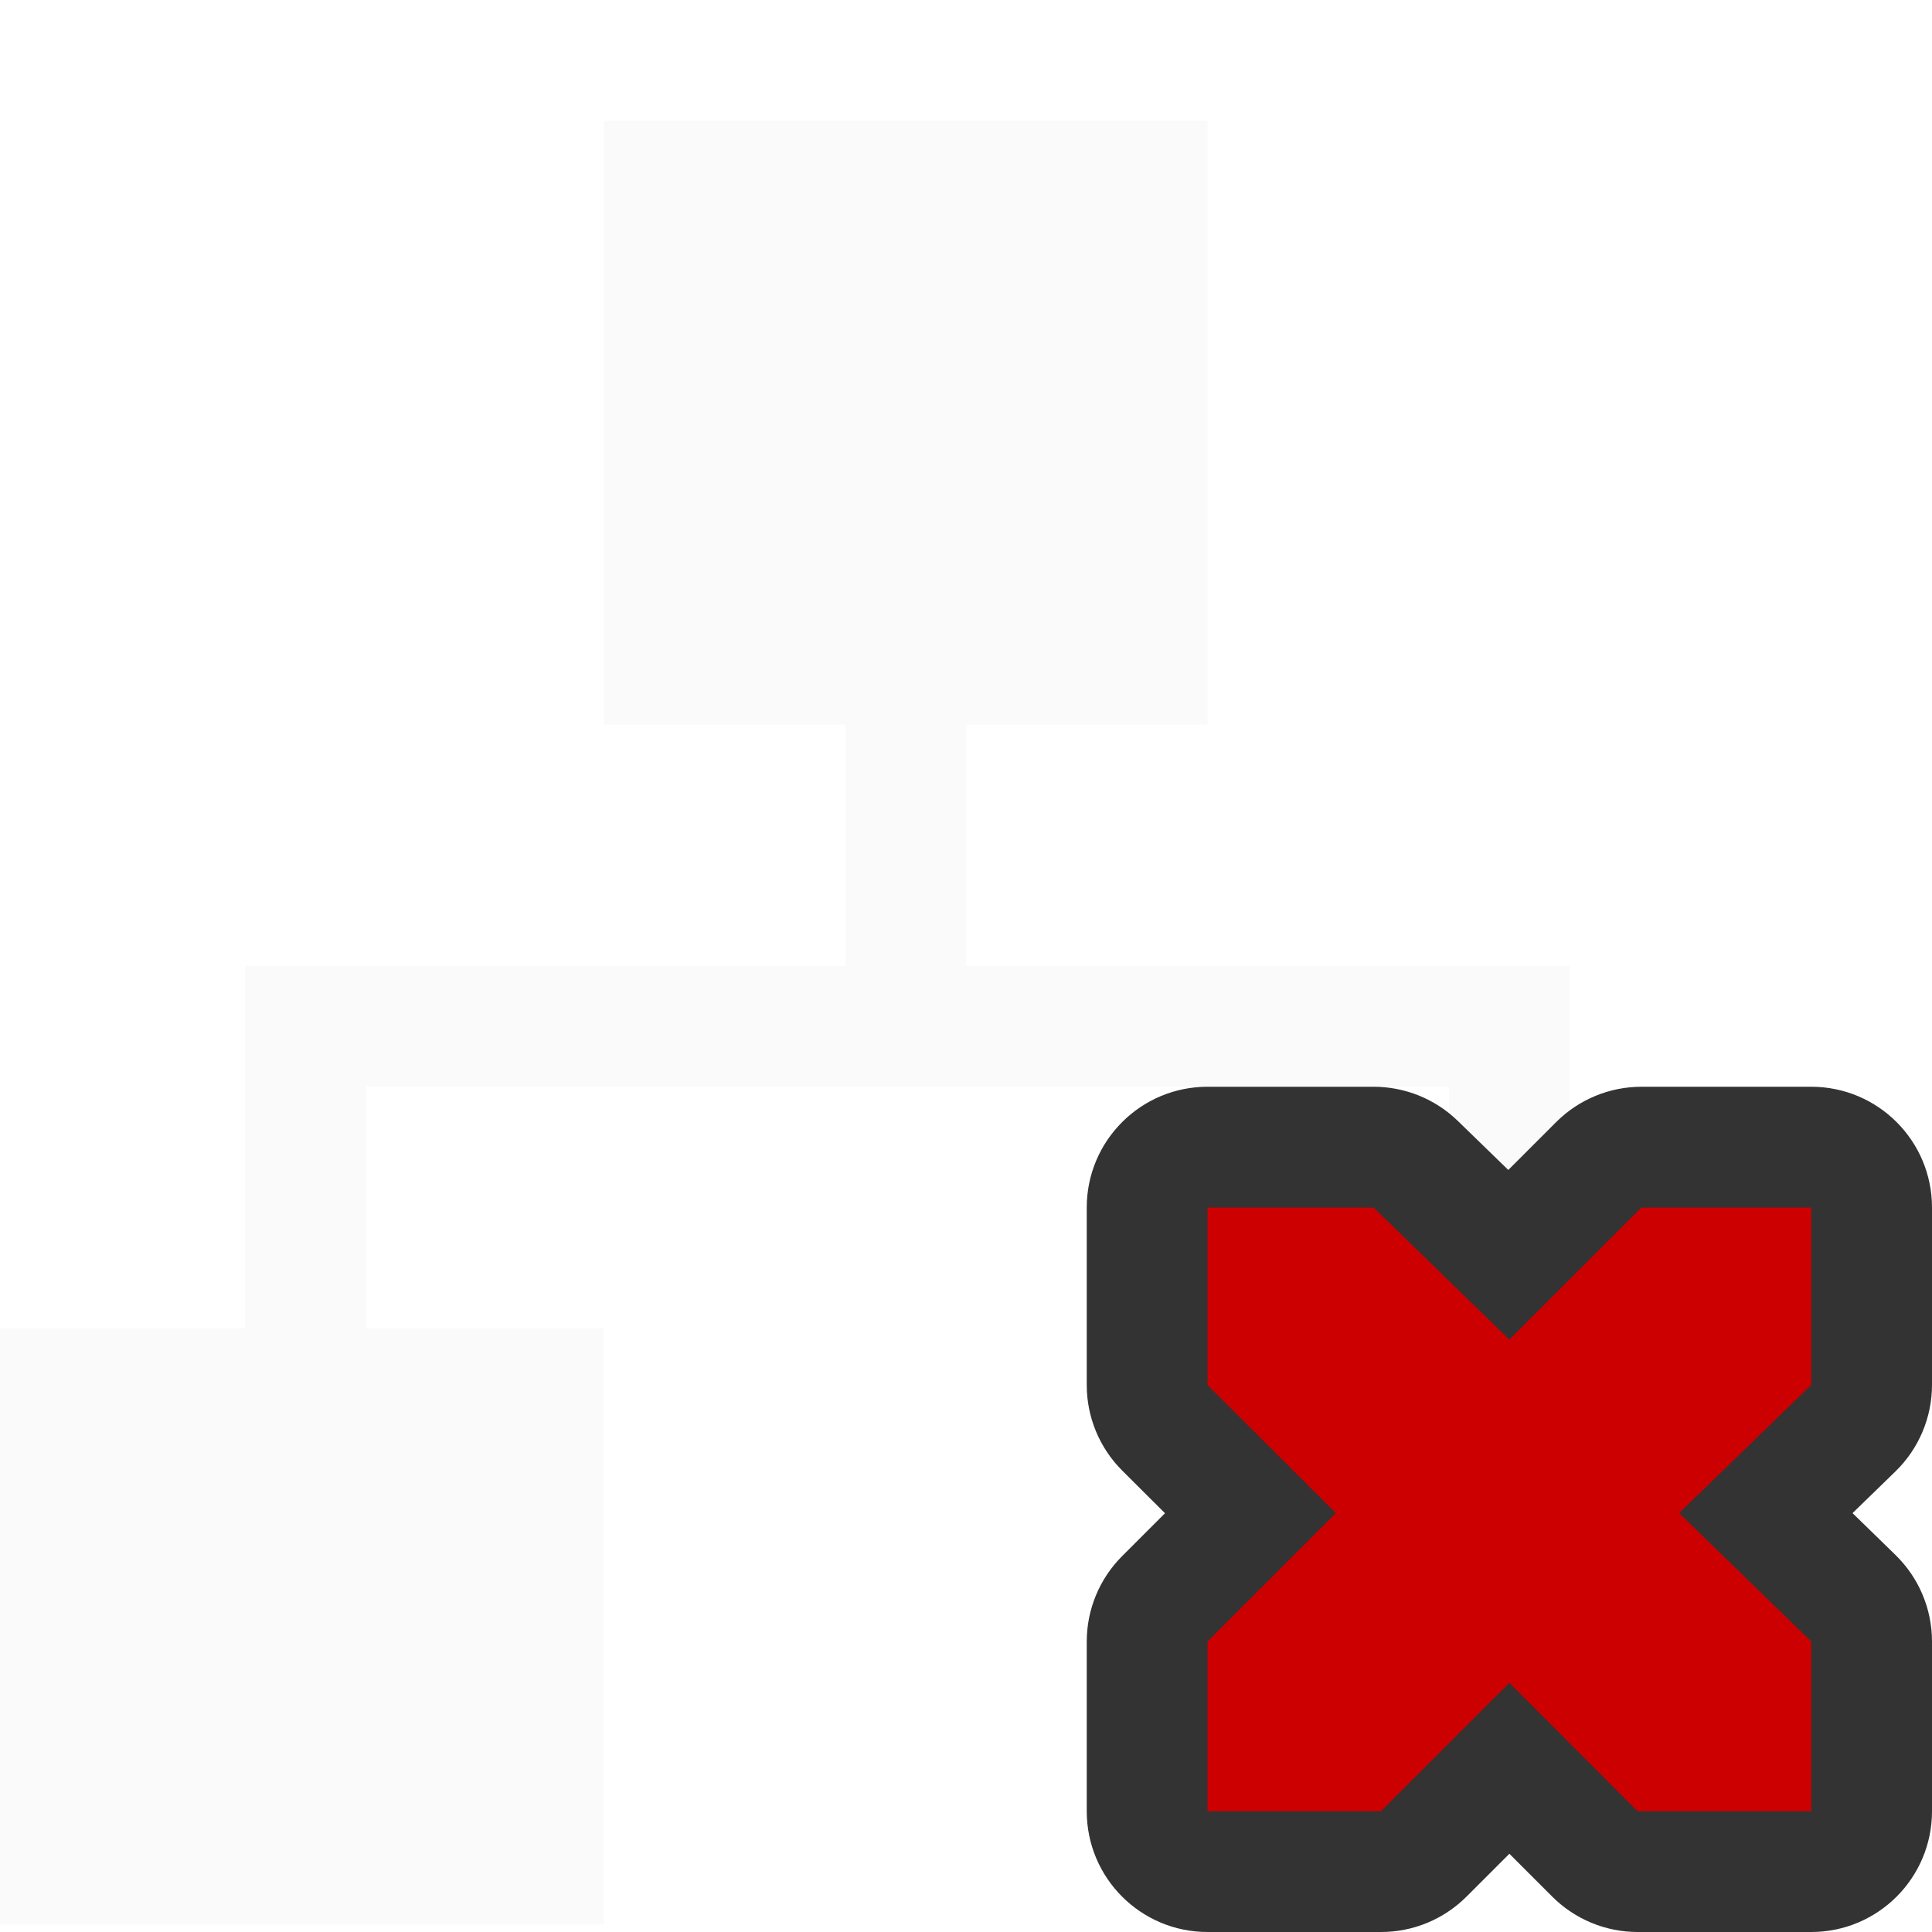
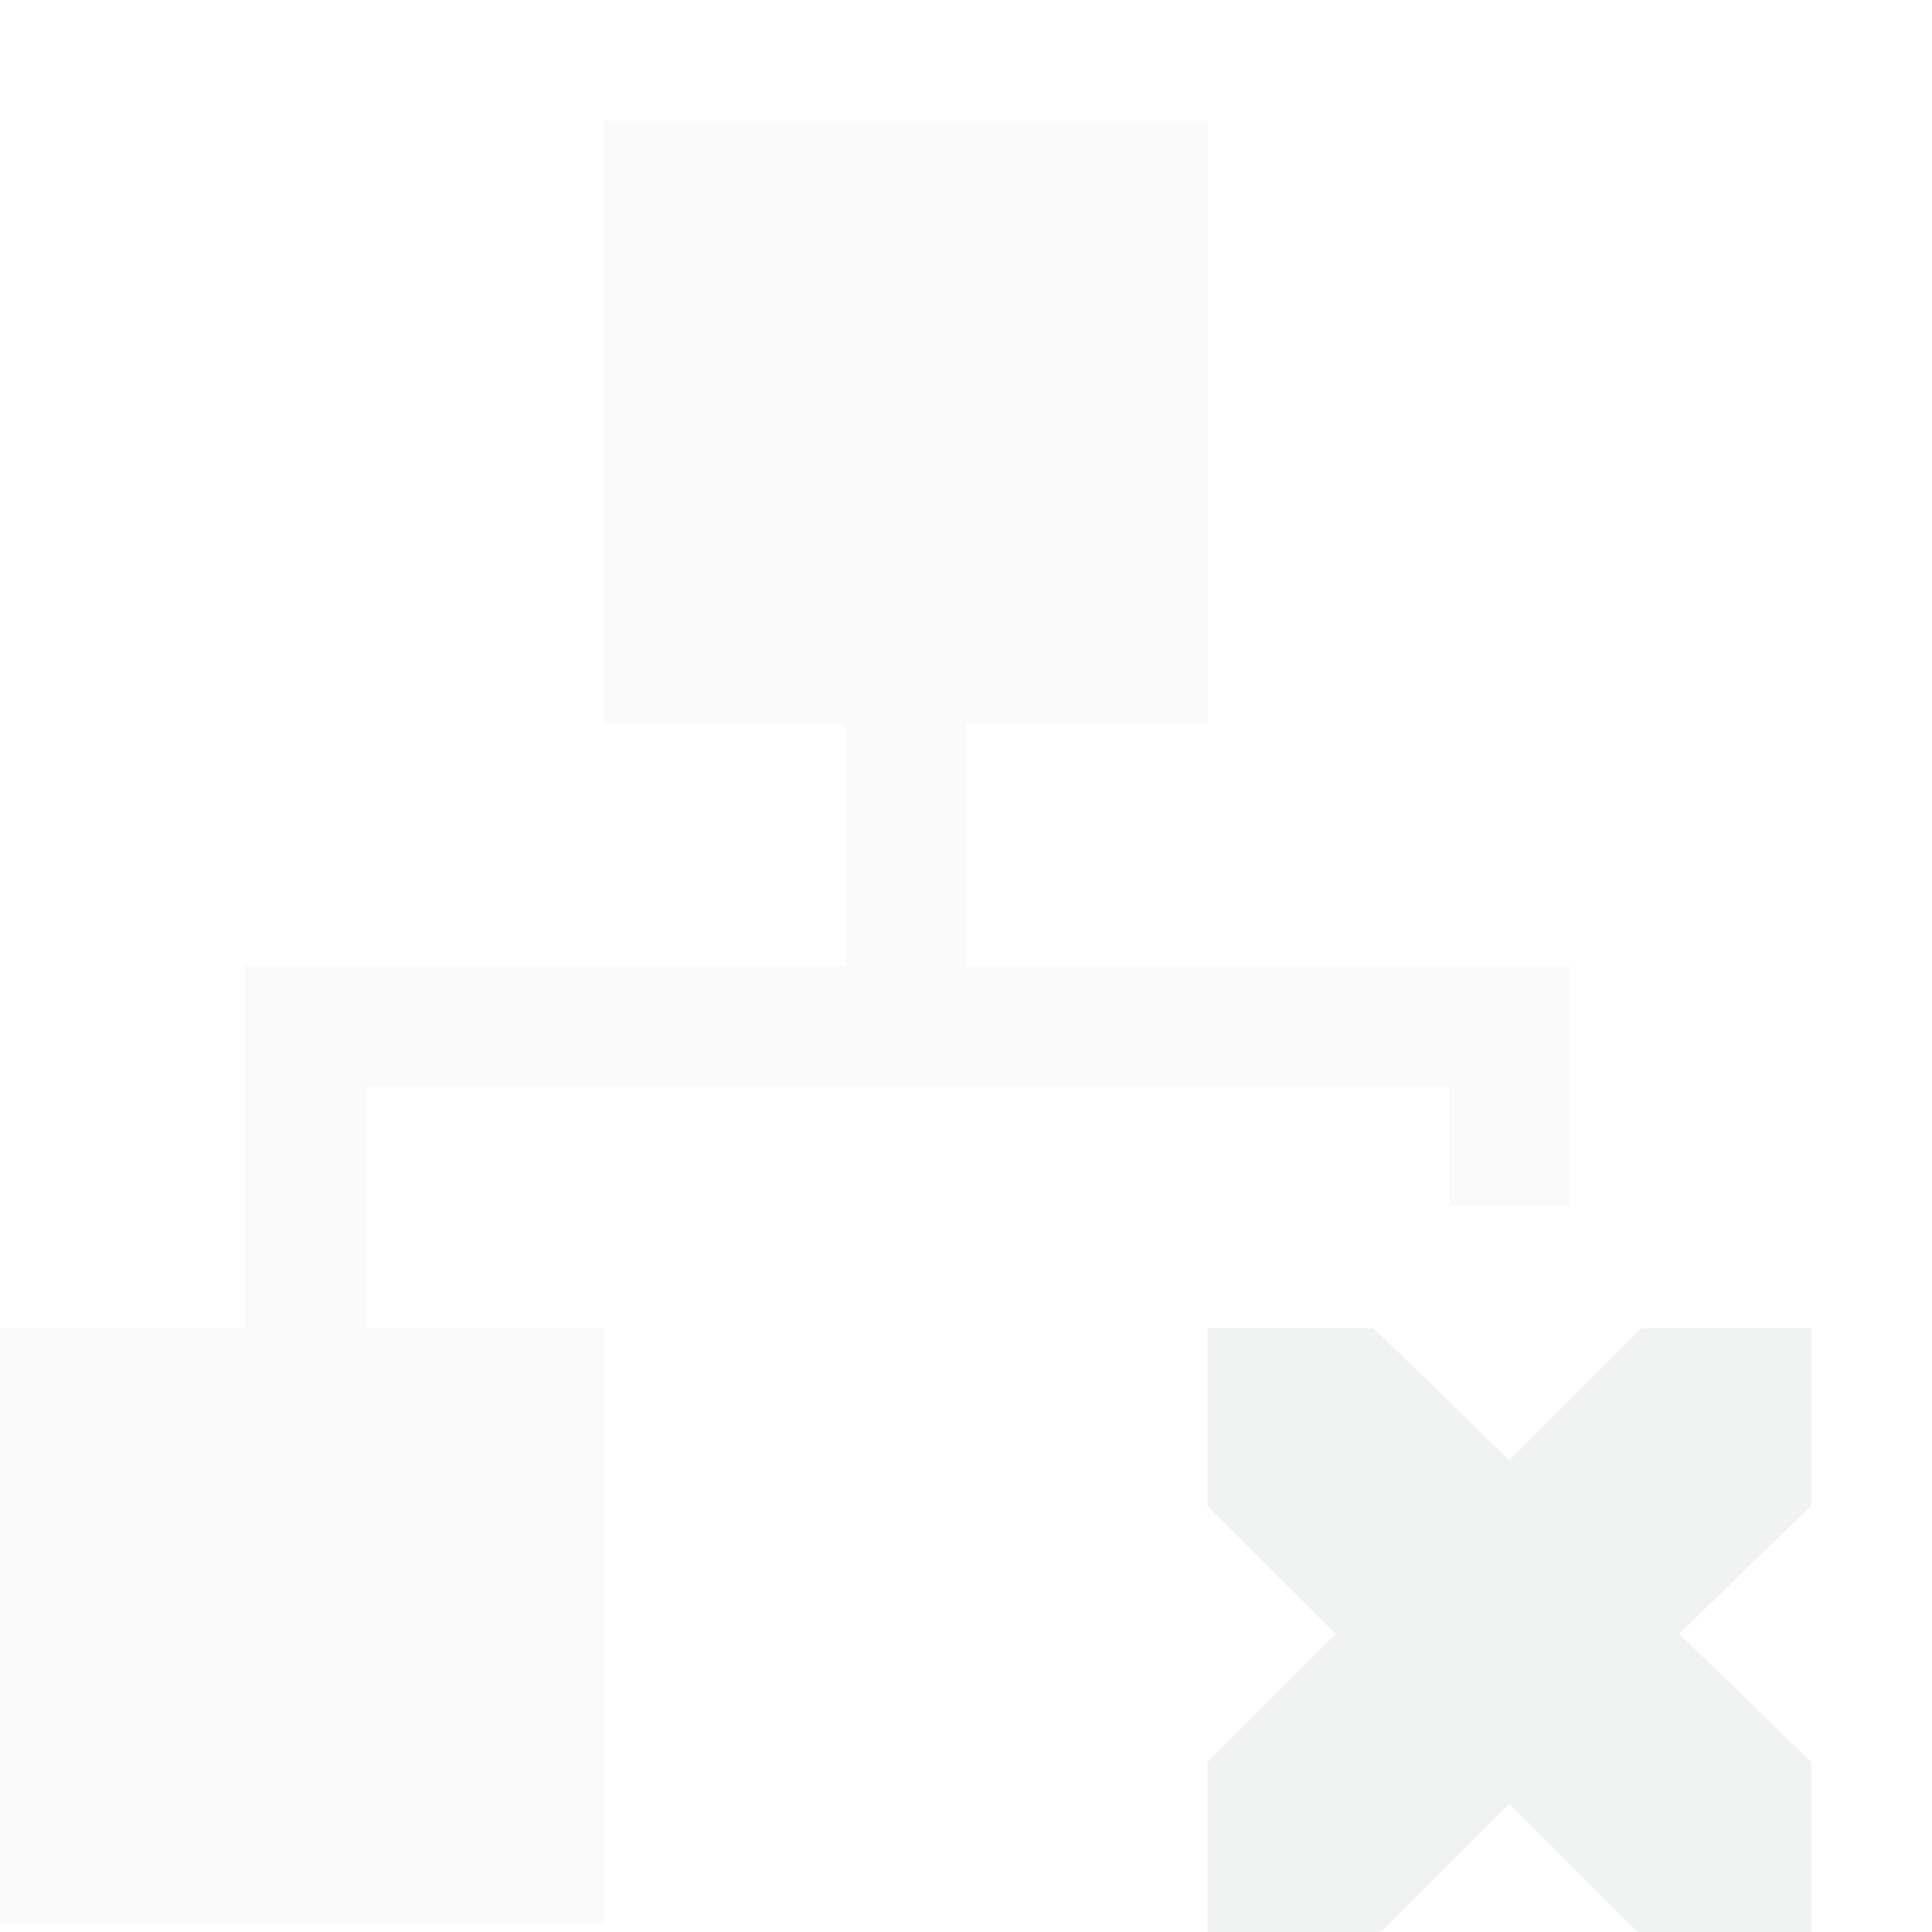
<svg xmlns="http://www.w3.org/2000/svg" version="1.1" viewBox="0 0 16 16" width="32" height="32">
-   <g color="#f1f2f2">
-     <path opacity=".35" style="isolation:auto;mix-blend-mode:normal" d="m5 1v5h2v2h-4.969v3h-2.031v4.938h5v-4.938h-1.969v-2h8.969v0.984h1v-1.984h-5v-2h2v-5z" overflow="visible" fill="#f1f2f2" />
-     <path style="color:#f1f2f2" d="m11 10a1 1 0 0 0 -1 1v1.471a1 1 0 0 0 0.293 0.707l0.355 0.354-0.355 0.355a1 1 0 0 0 -0.293 0.707v1.406a1 1 0 0 0 1 1h1.438a1 1 0 0 0 0.707 -0.293l0.355-0.355 0.355 0.355a1 1 0 0 0 0.707 0.293h1.438a1 1 0 0 0 1 -1v-1.406a1 1 0 0 0 -0.303 -0.717l-0.355-0.346 0.355-0.345a1 1 0 0 0 0.303 -0.717v-1.469a1 1 0 0 0 -1 -1h-1.406a1 1 0 0 0 -0.707 0.293l-0.396 0.396-0.418-0.406a1 1 0 0 0 -0.698 -0.283z" transform="translate(-1 -1)" fill="#333" />
-     <path style="color:#f1f2f2" d="m10 10h1.375l1.125 1.094 1.094-1.094h1.406v1.469l-1.094 1.062 1.094 1.063v1.406h-1.438l-1.062-1.063-1.063 1.063h-1.437v-1.406l1.063-1.063-1.063-1.061z" overflow="visible" fill="#c00" />
+   <g color="#f1f2f2" fill="#f1f2f2">
+     <path opacity=".35" style="isolation:auto;mix-blend-mode:normal" d="m5 1v5h2v2h-4.969v3h-2.031v4.938h5v-4.938h-1.969v-2h8.969v0.984h1v-1.984h-5v-2h2v-5z" overflow="visible" />
+     <path style="color:#f1f2f2" overflow="visible" d="m10 11h1.375l1.125 1.094 1.094-1.094h1.406v1.469l-1.094 1.062 1.094 1.063v1.406h-1.438l-1.062-1.063-1.063 1.063h-1.437v-1.406l1.063-1.063-1.063-1.061z" />
  </g>
</svg>
